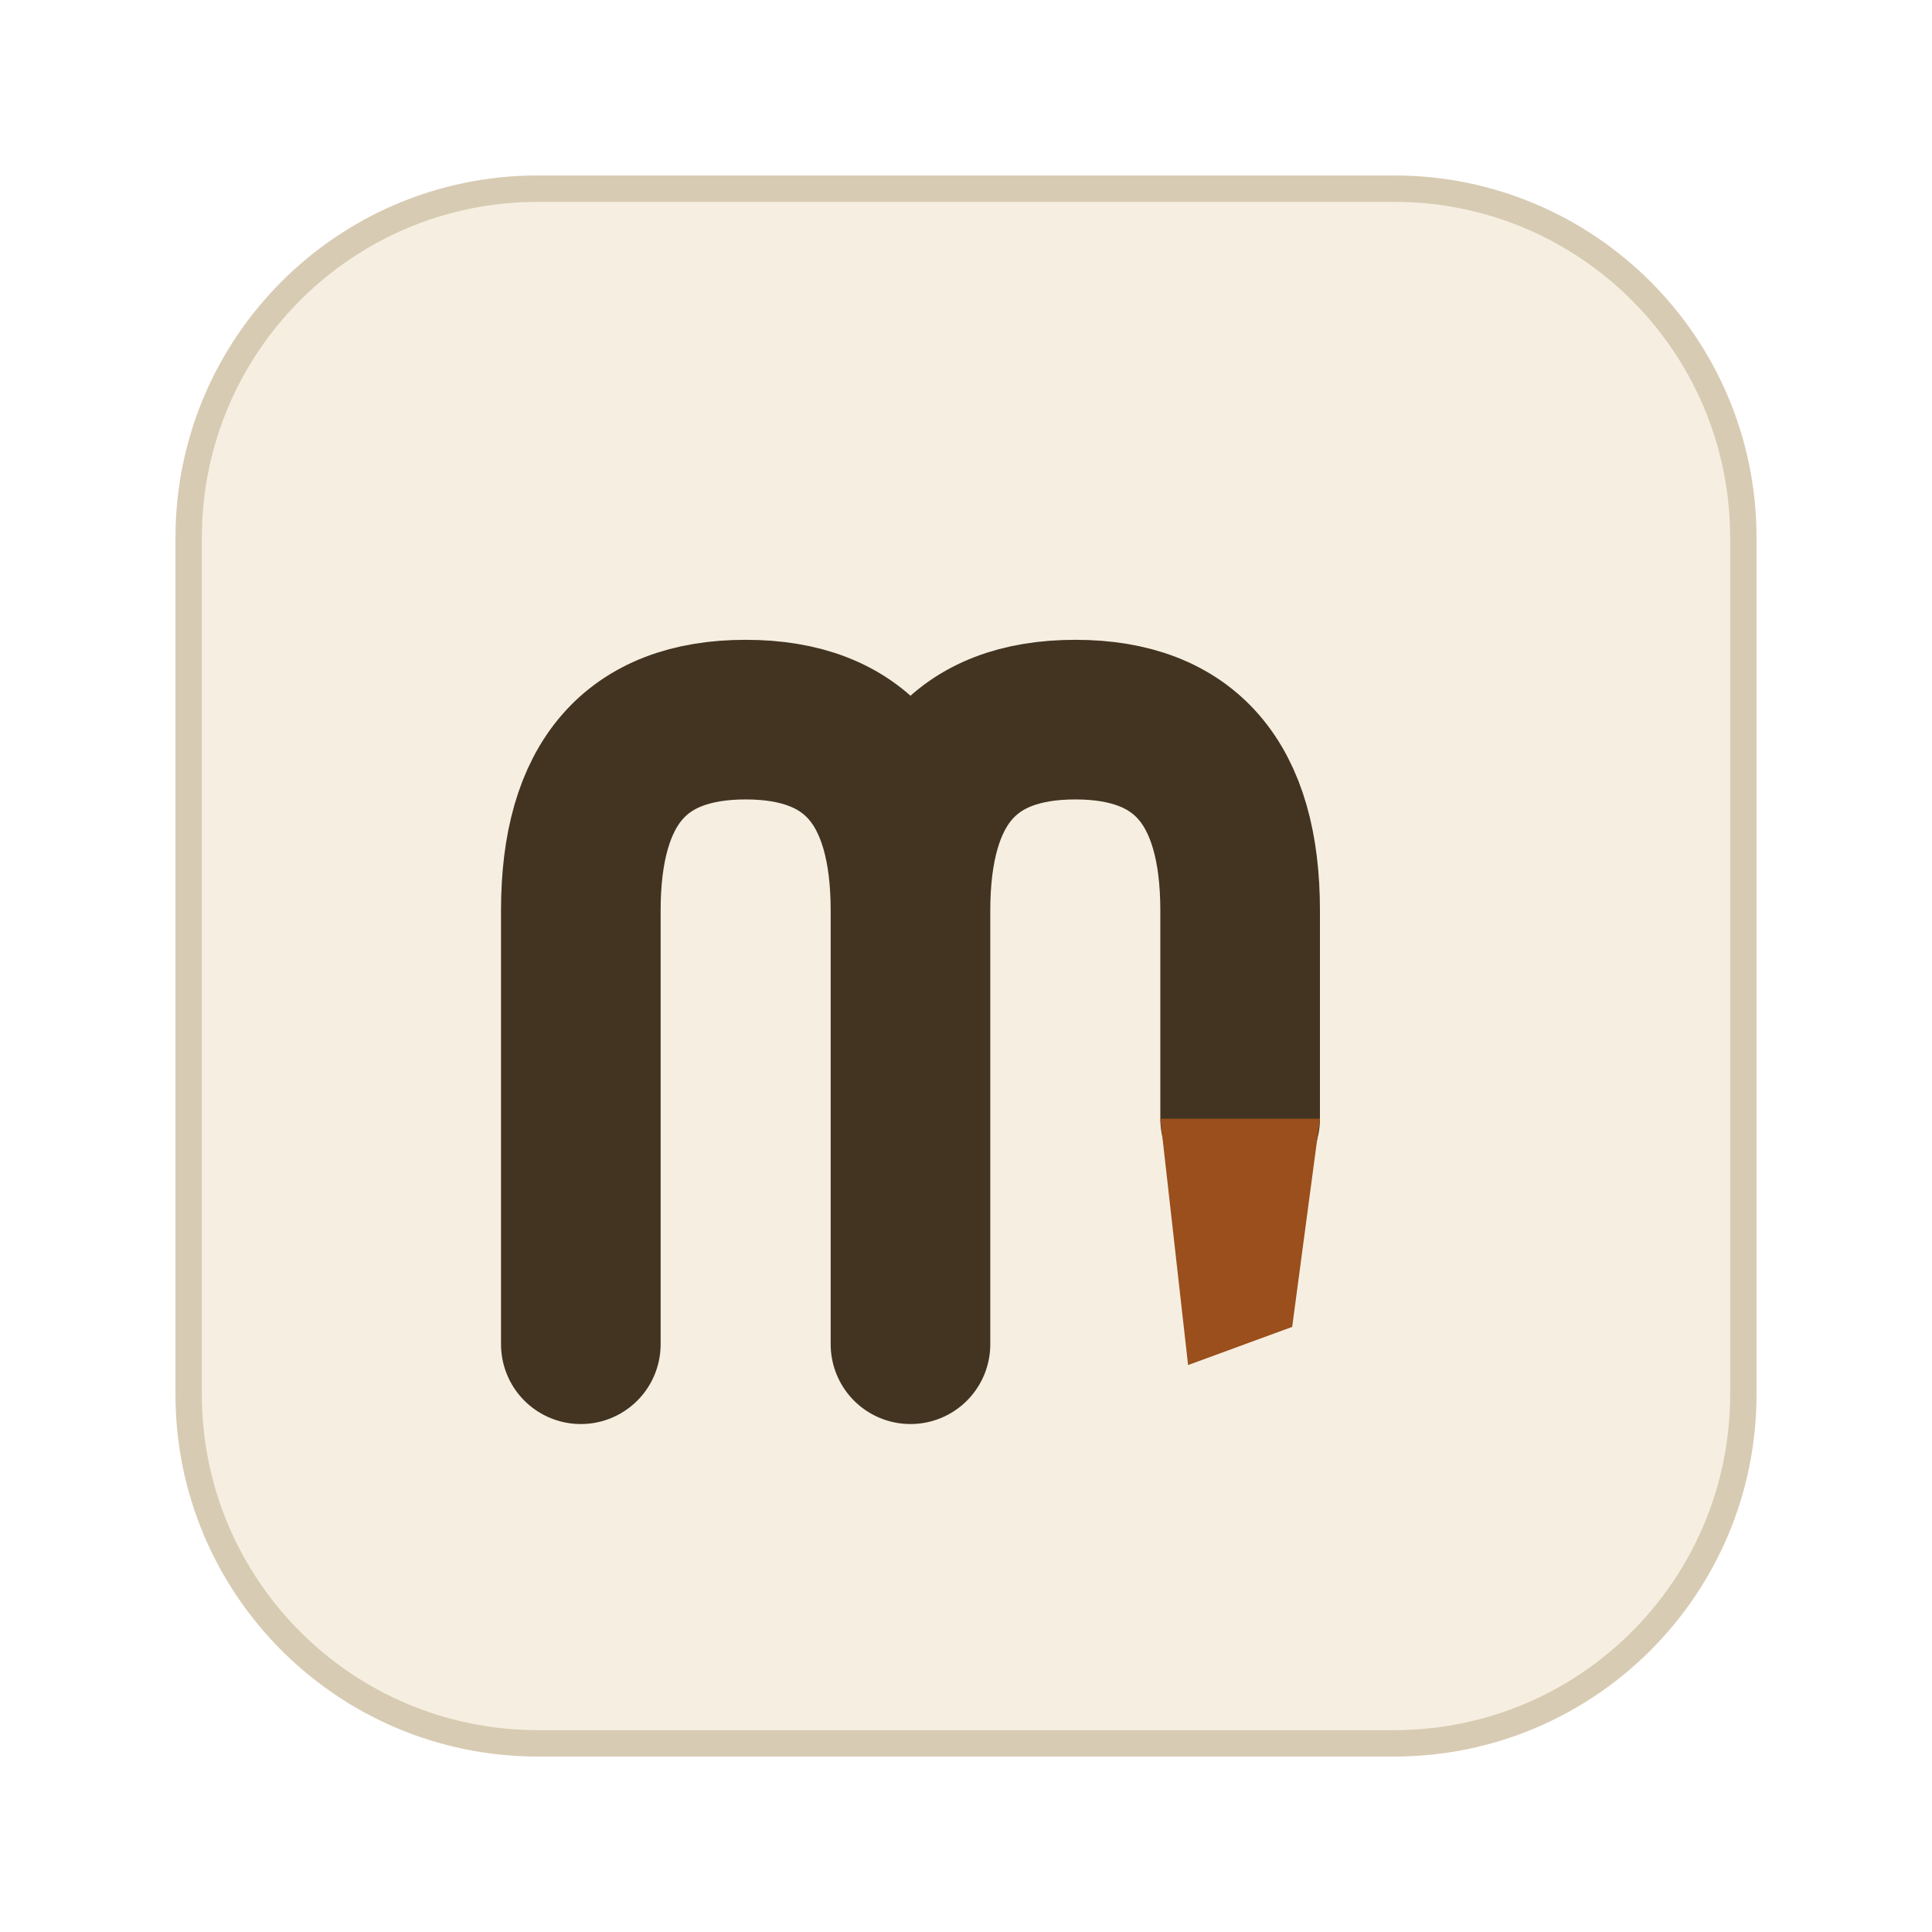
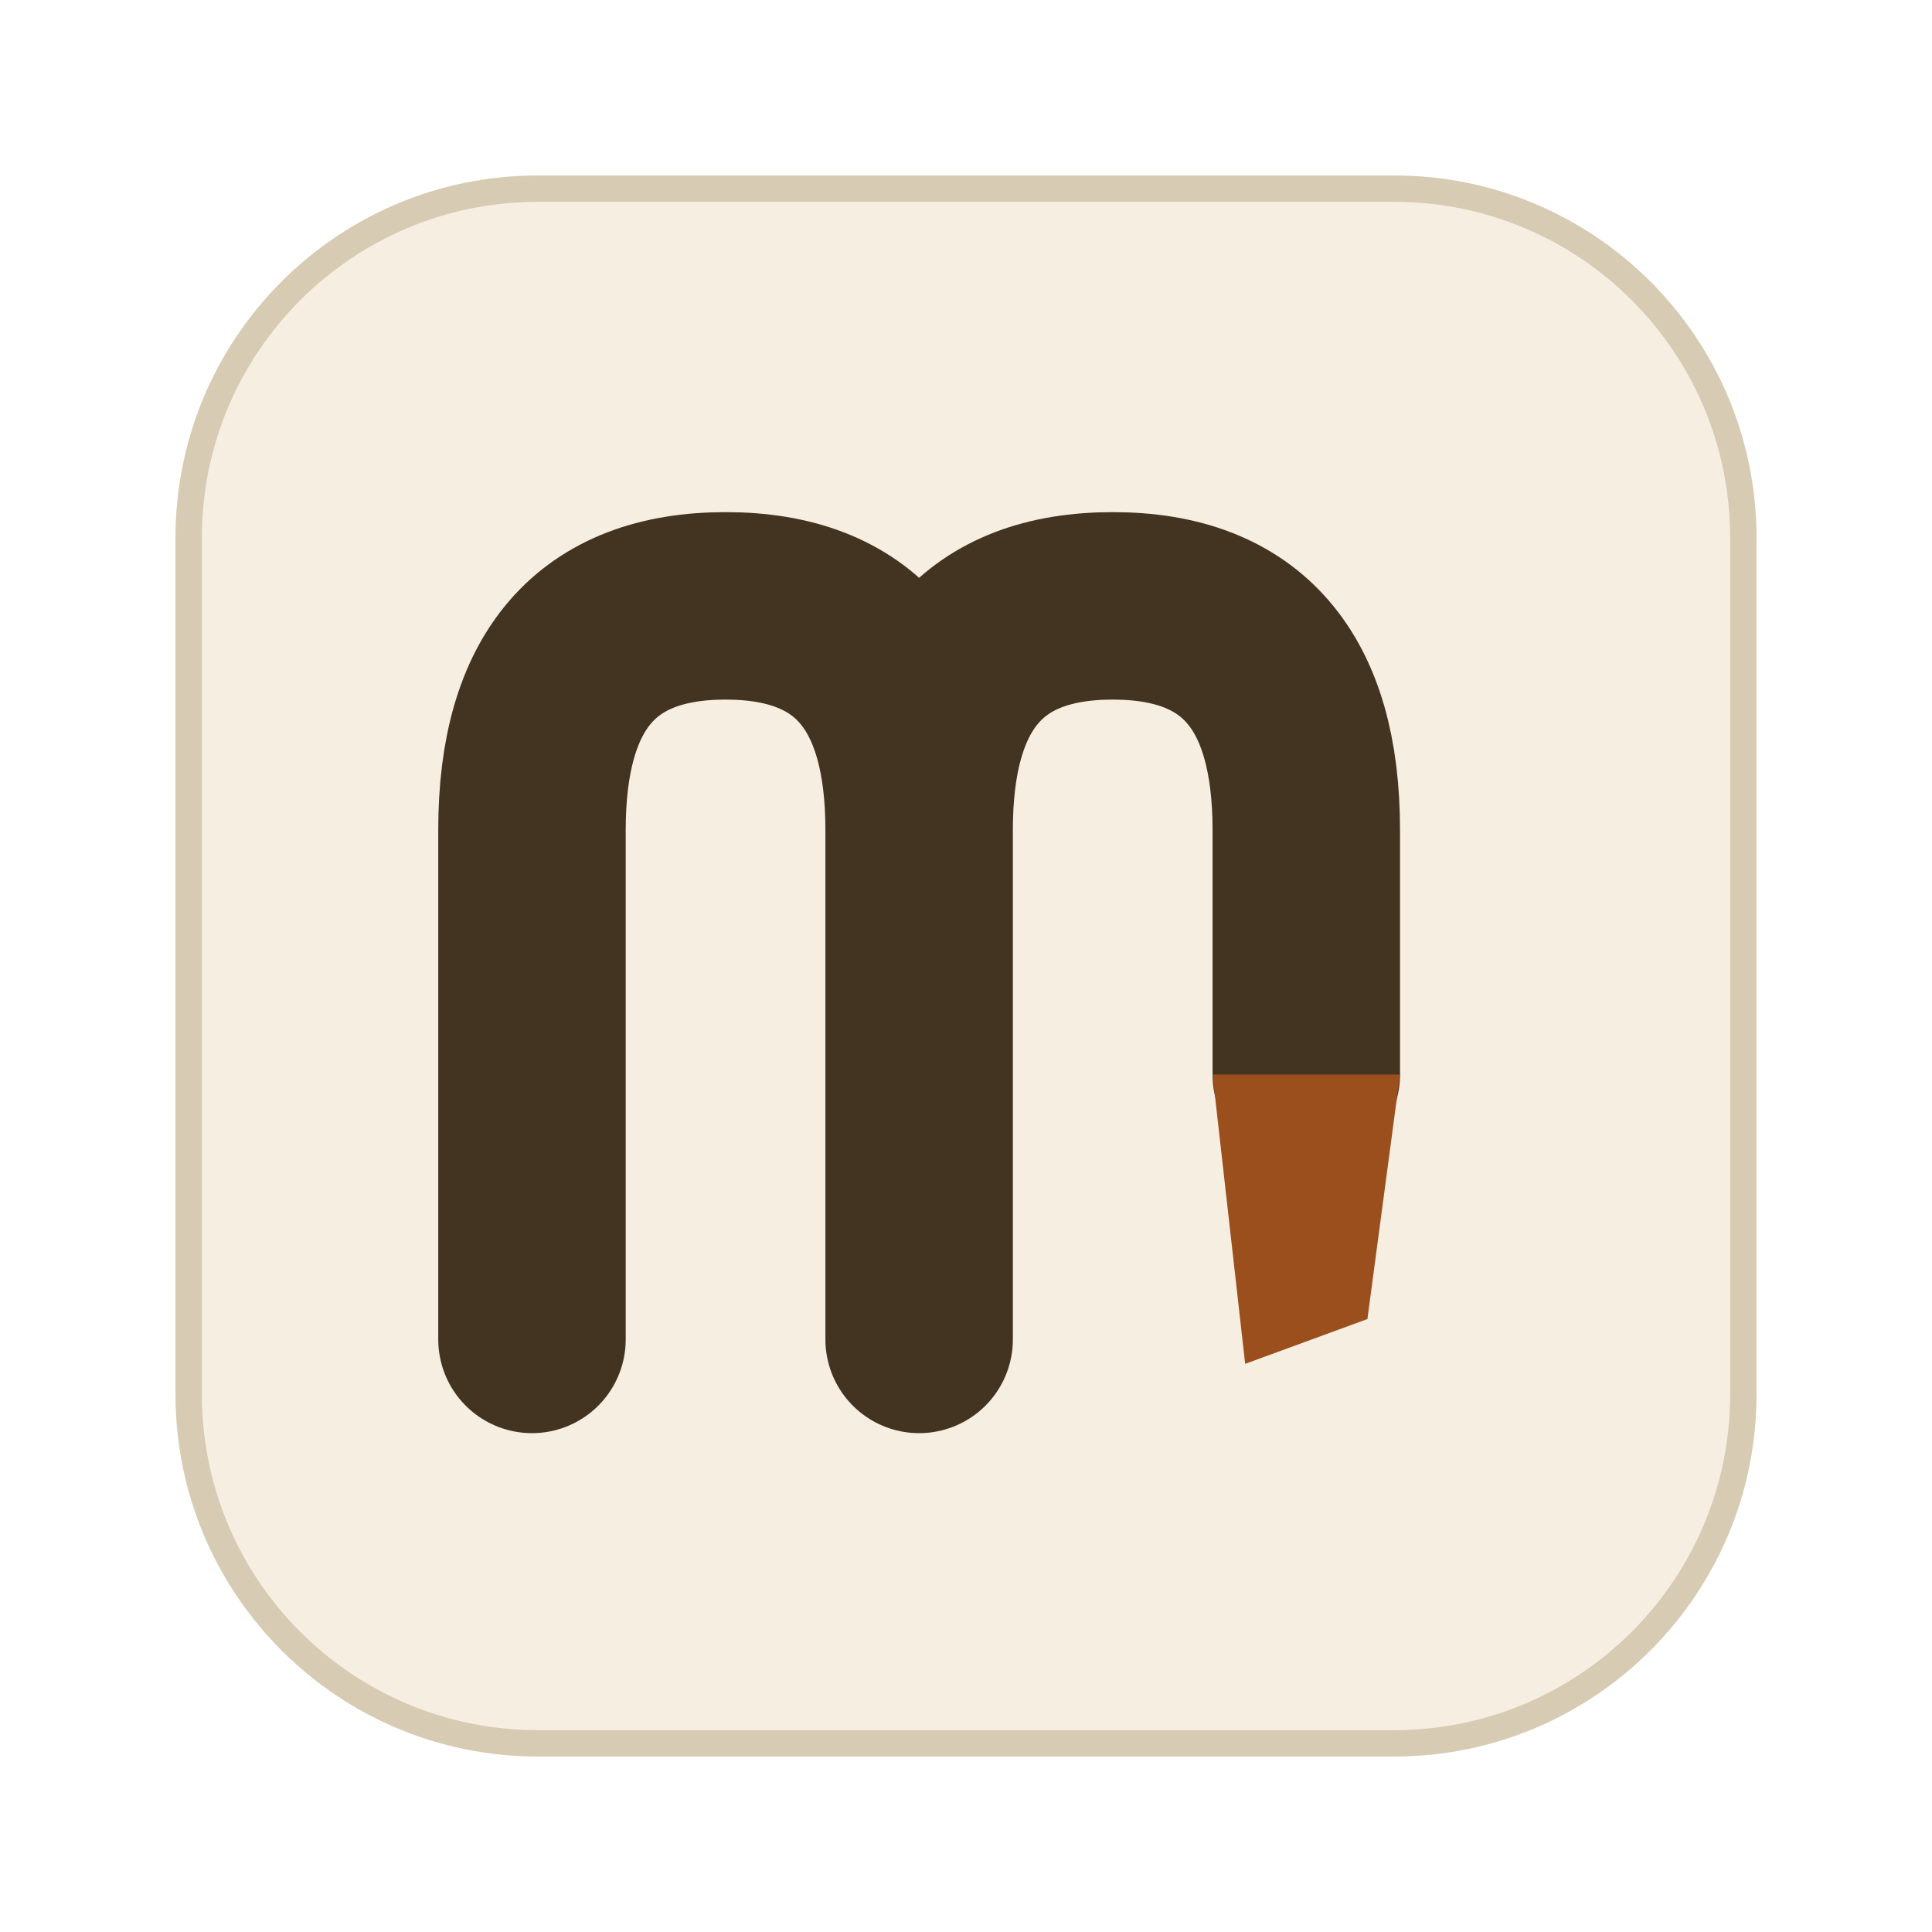
<svg xmlns="http://www.w3.org/2000/svg" viewBox="0 0 1024 1024" width="1024" height="1024">
  <rect x="100" y="100" width="824" height="824" rx="185" fill="#f6efe1" stroke="#d8cbb3" stroke-width="14" />
-   <g transform="translate(512 512) scale(0.9196) translate(-512 -512)">
+   <g transform="translate(512 522) scale(1.08) translate(-503 -556)">
    <path d="M290 730 V480 Q290 370 385 370 Q480 370 480 480 V730 M480 480 Q480 370 575 370 Q670 370 670 480 V600" fill="none" stroke="#433422" stroke-width="92" stroke-linecap="round" stroke-linejoin="round" />
    <polygon points="624,600 716,600 700,720 640,742" fill="#9a4f1c" />
  </g>
</svg>
